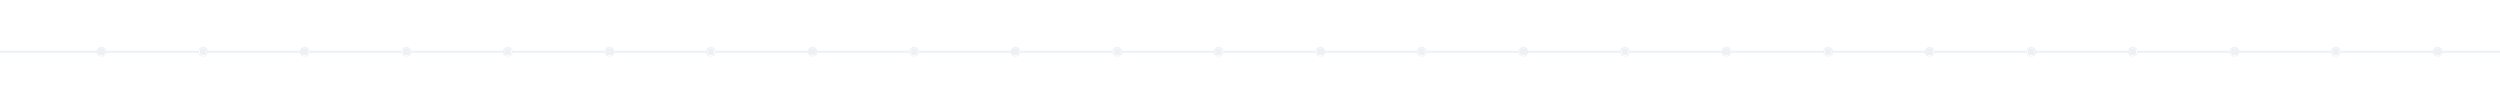
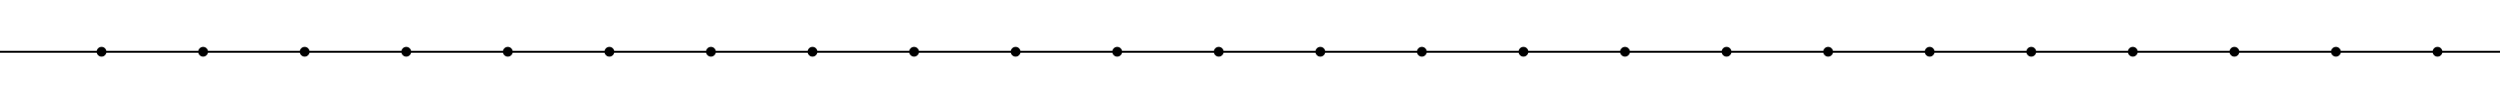
<svg xmlns="http://www.w3.org/2000/svg" width="640" height="26" viewBox="0 0 640 26">
  <defs>
    <pattern id="dots" x="13" width="26" height="26" patternUnits="userSpaceOnUse">
-       <circle cx="13" cy="13.25" r="1.25" fill="hsl(205.714 24.138% 94.314%)" />
+       <circle cx="13" cy="13.25" r="1.25" fill="currentColor" />
    </pattern>
  </defs>
-   <path d="M0 13.25H640" fill="none" stroke="hsl(205.714 24.138% 94.314%)" stroke-width="0.5" />
+   <path d="M0 13.25H640" fill="none" stroke="currentColor" stroke-width="0.5" />
  <rect x="2" width="638" height="26" fill="url(#dots)" />
</svg>
